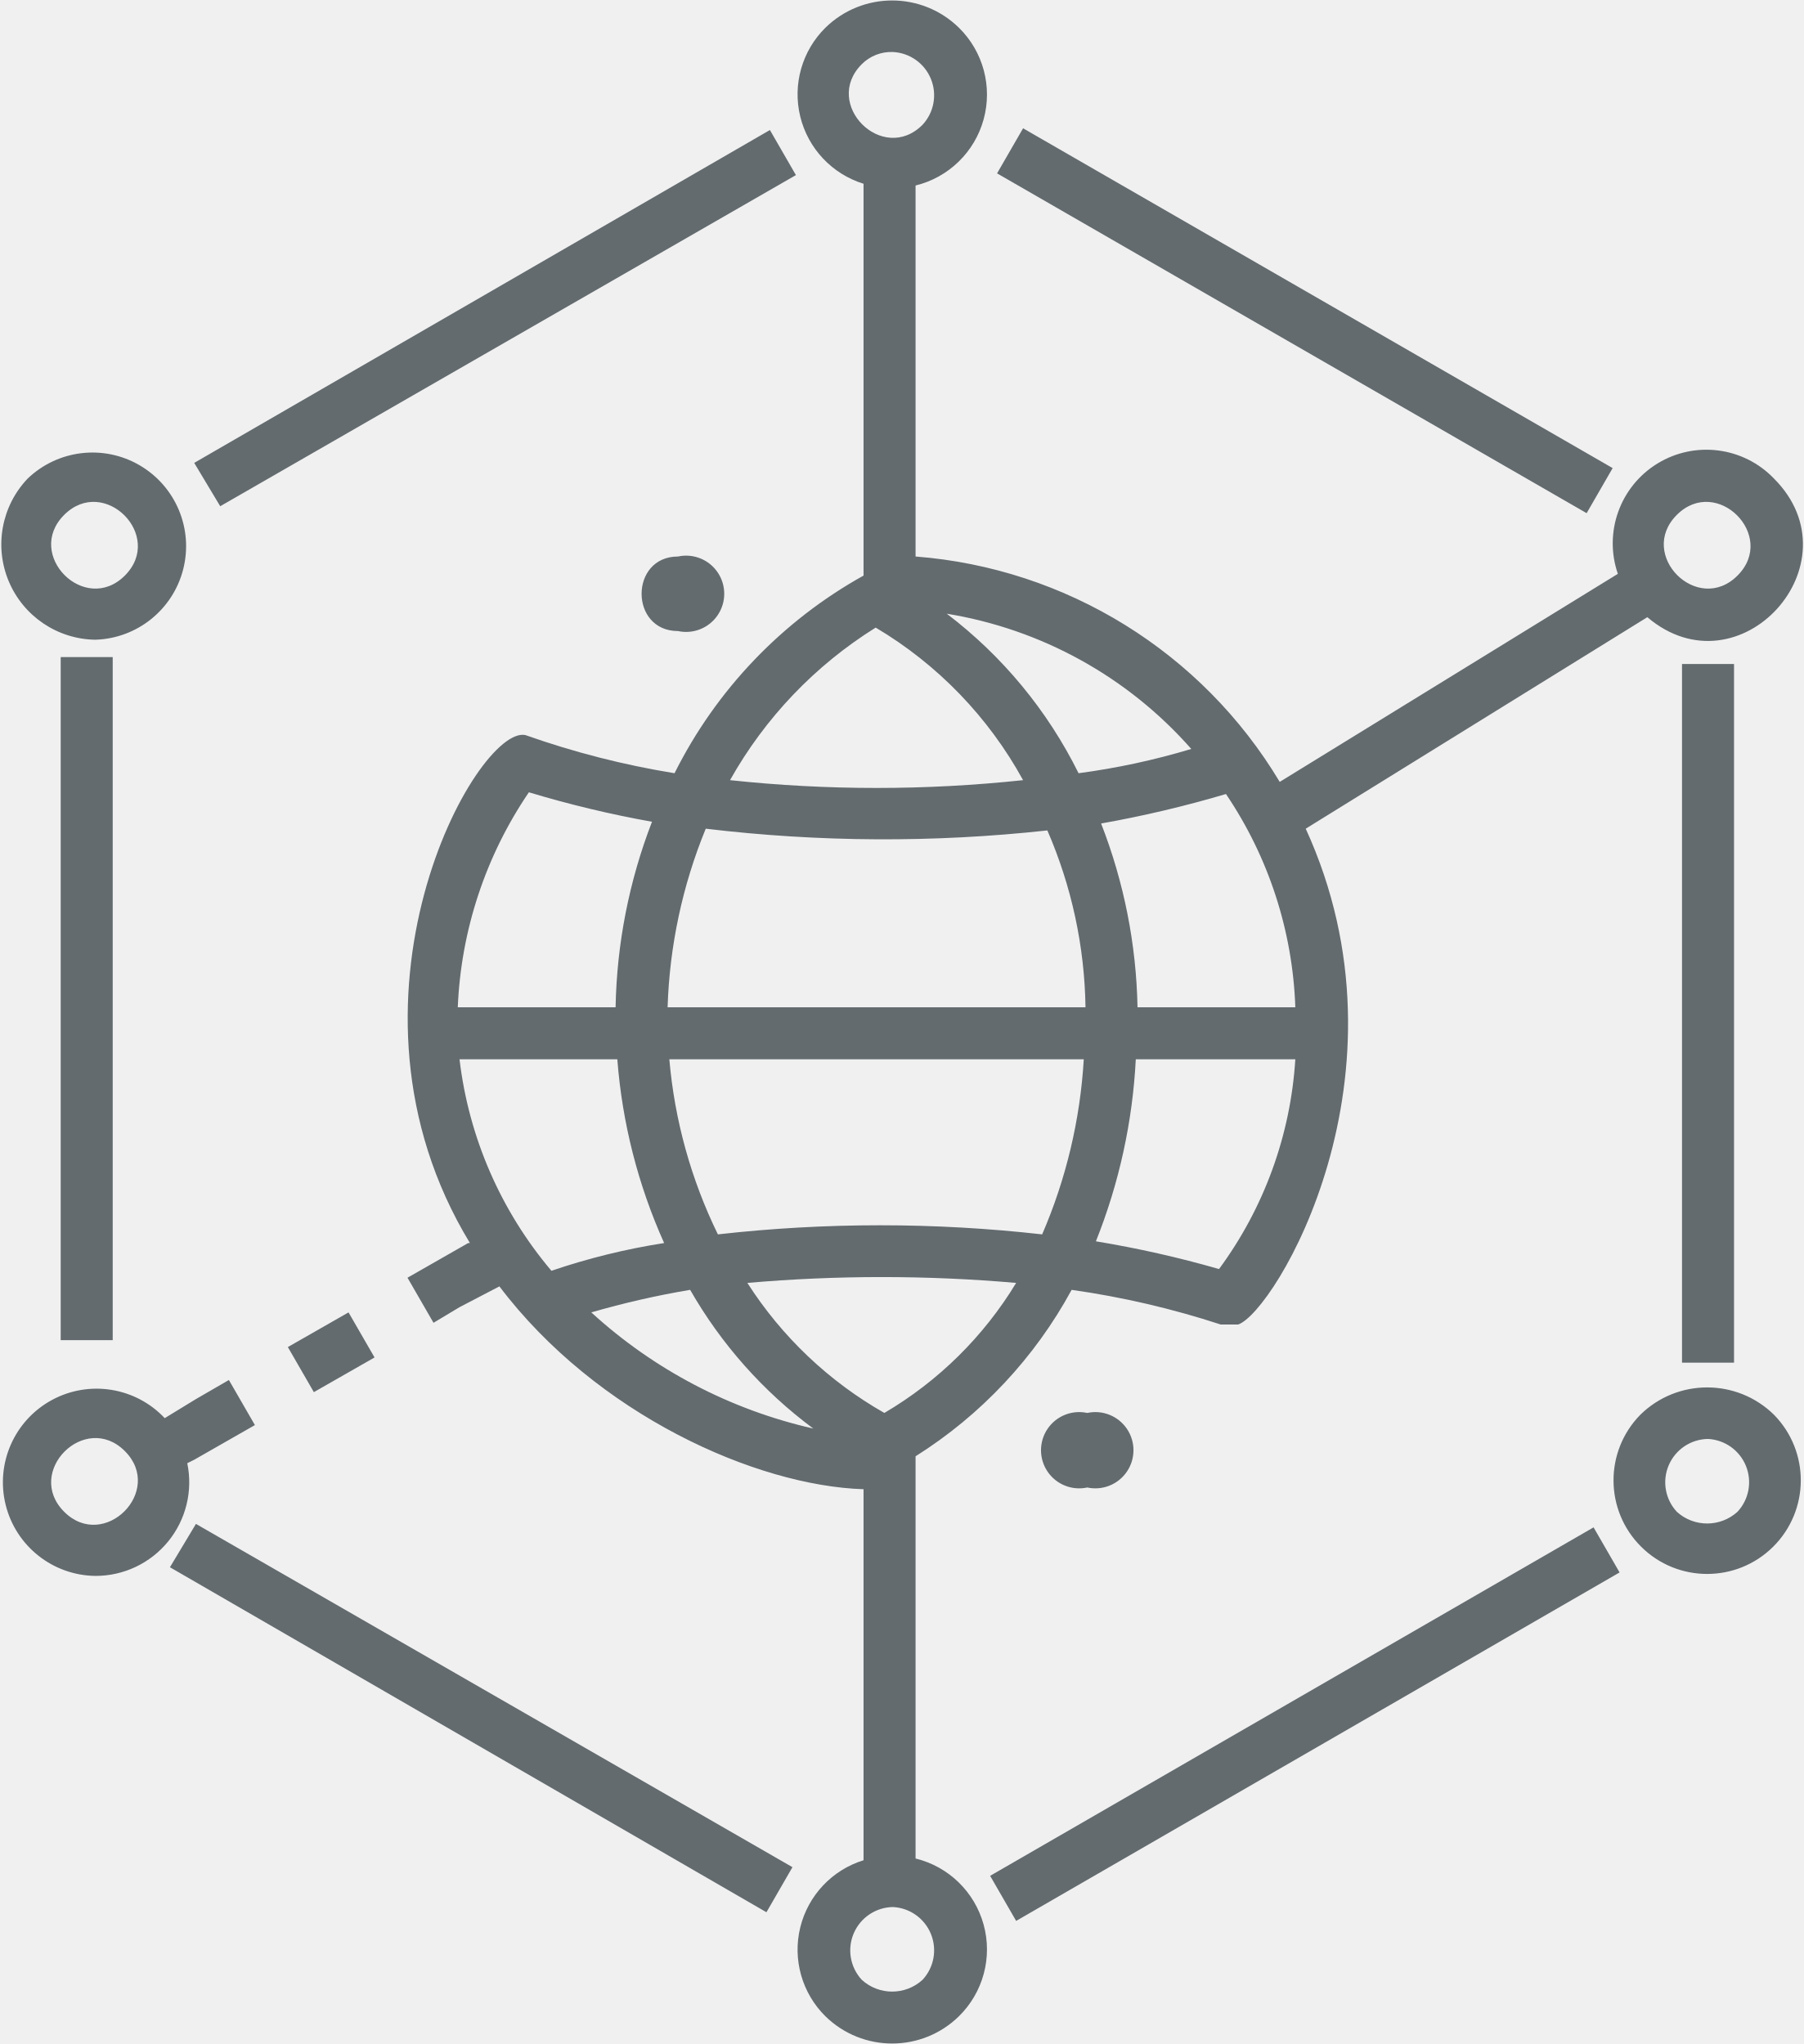
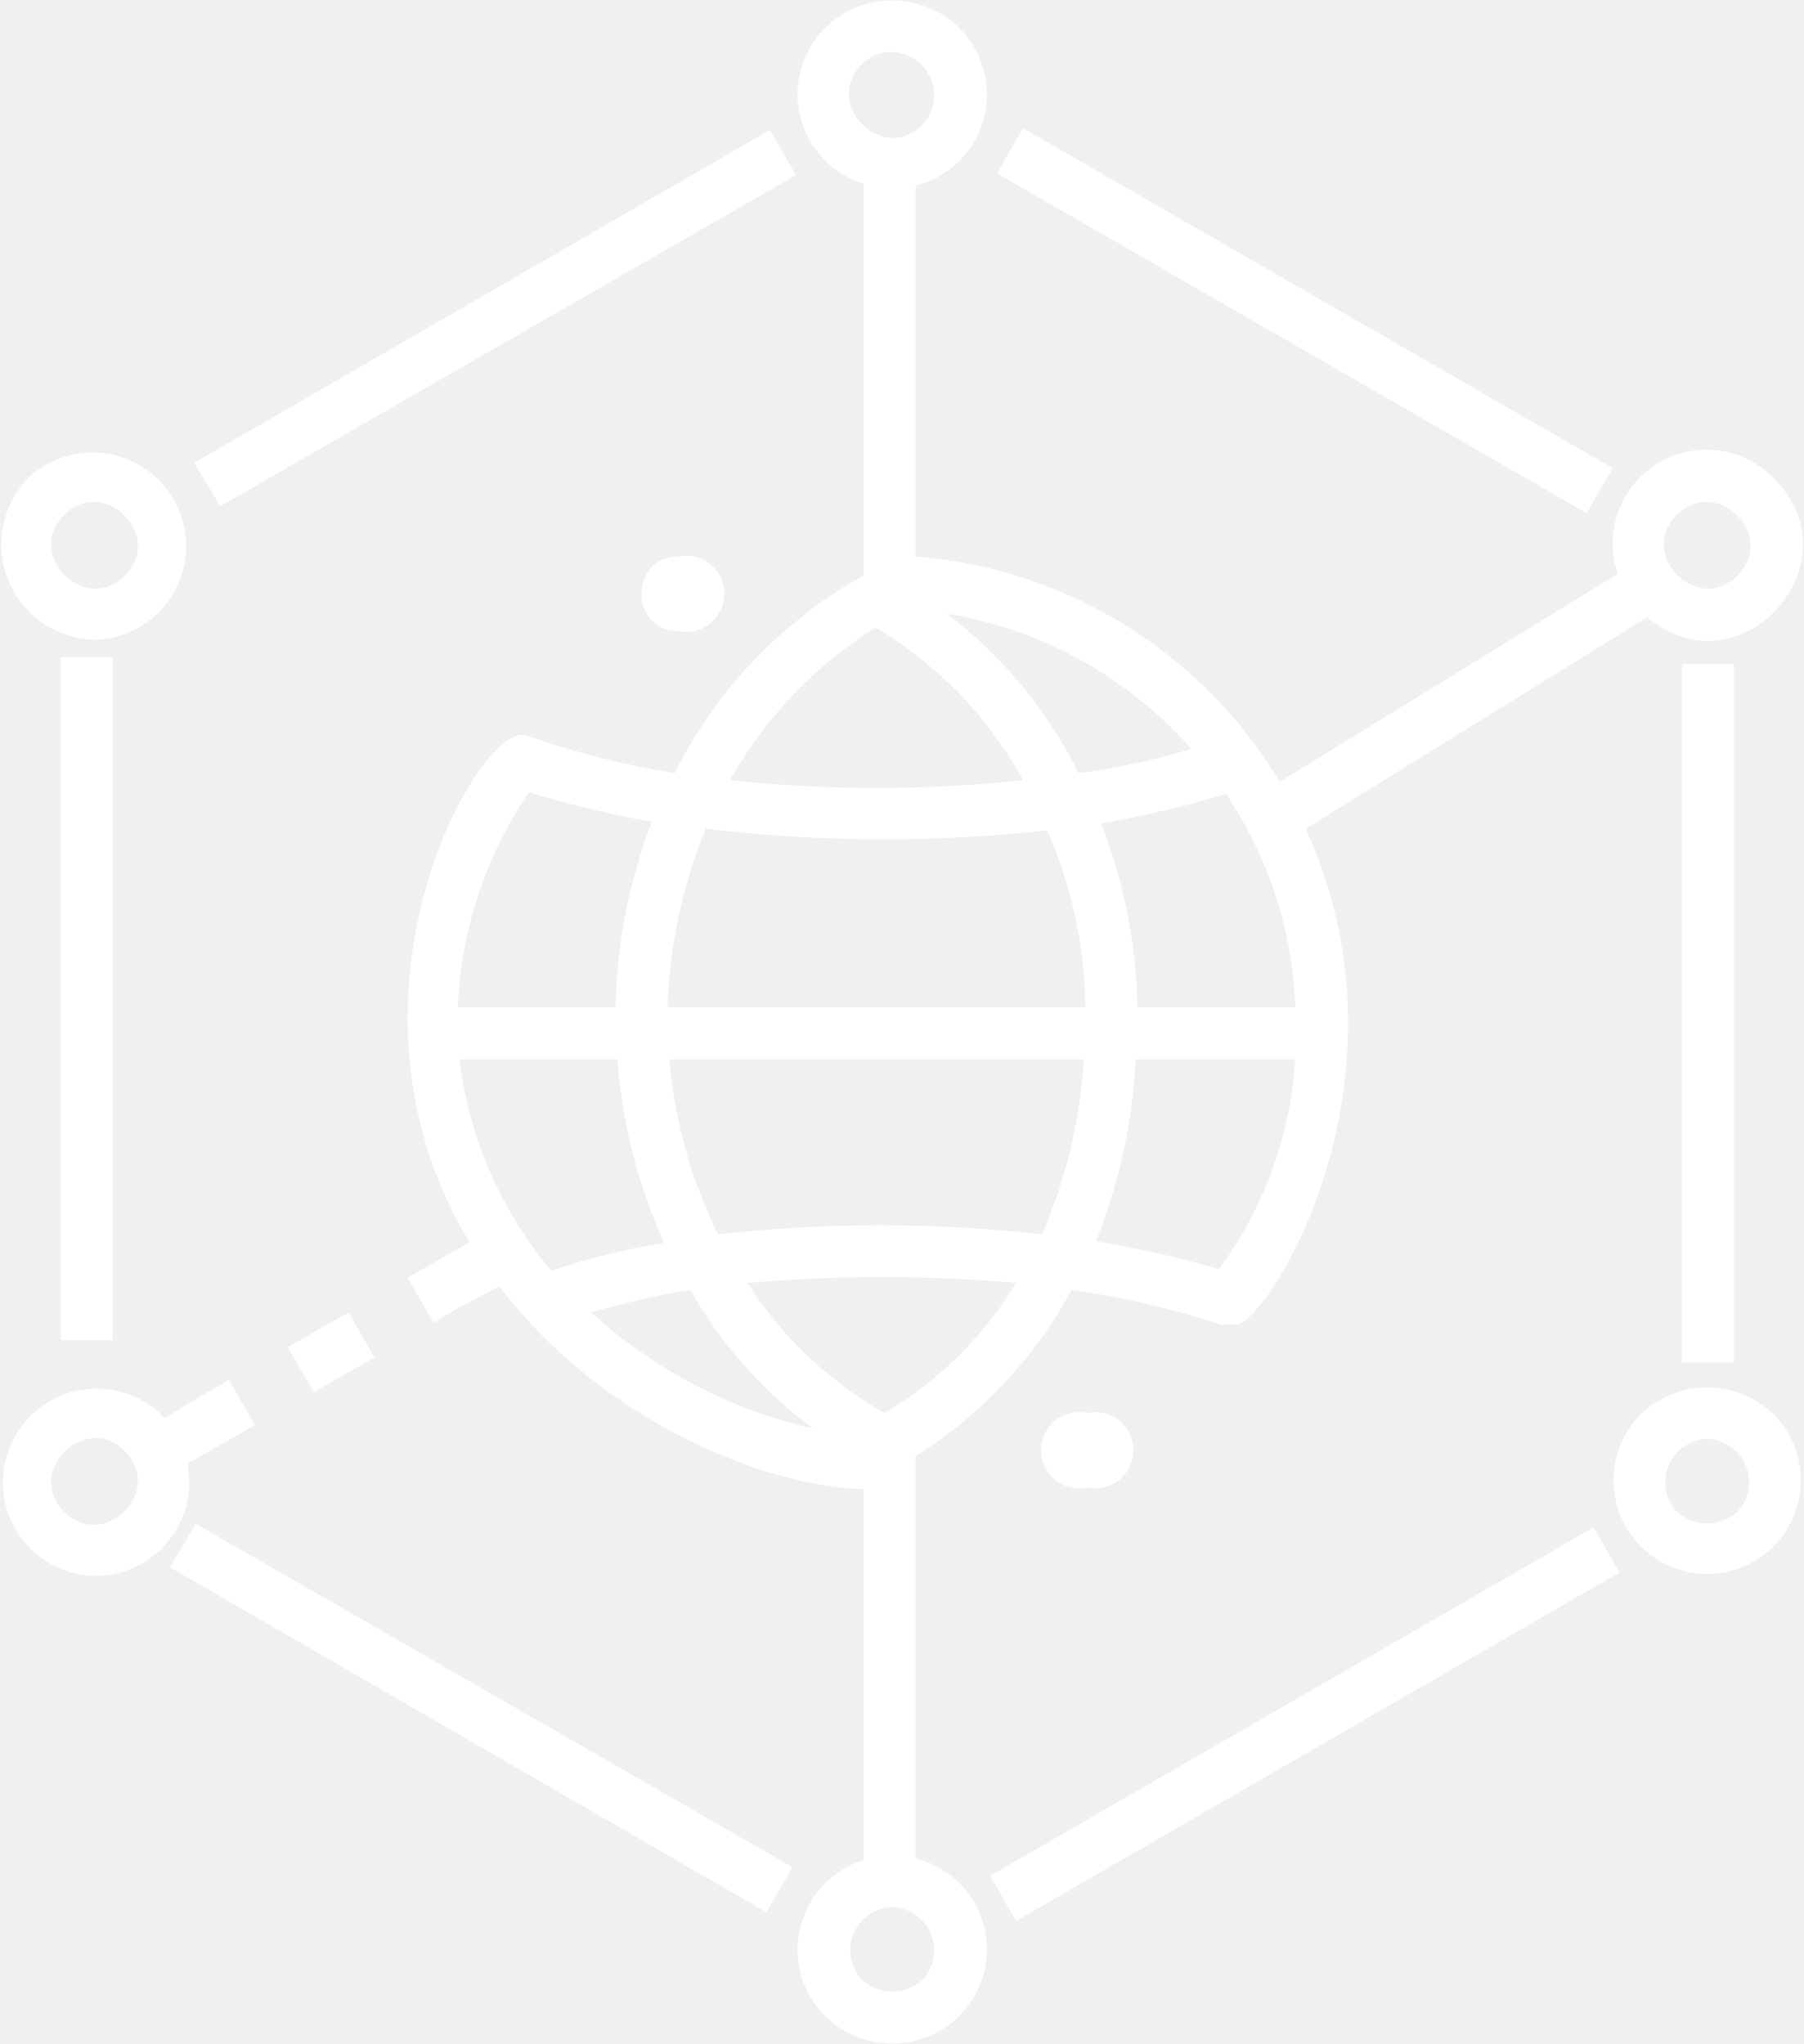
<svg xmlns="http://www.w3.org/2000/svg" viewBox="0 0 104 117.9">
-   <path d="M62.7,81.5a2.2,2.2,0,1,1,0,4.3A2.2,2.2,0,1,1,62.7,81.5ZM39.1,36.4a2.2,2.2,0,1,0,0-4.3C36.3,32.1,36.3,36.4,39.1,36.4ZM9.8,90.4l34.4,19.9,1.5-2.6L11.3,87.9ZM3.5,77.3h3V37.9h-3ZM45.9,10.1,44.4,7.5,11.2,26.7l1.5,2.5ZM93,27,59,7.4,57.5,10l34,19.6Zm4,51.6h3V38.3H97ZM57.1,108.2l1.5,2.6L93.4,90.7l-1.5-2.6ZM1.6,27.6a5.4,5.4,0,1,1,3.9,9.3A5.5,5.5,0,0,1,1.6,27.6Zm5.6,5.6c2.3-2.3-1.2-5.8-3.5-3.5S4.9,35.5,7.2,33.2ZM5.5,90.9a5.4,5.4,0,1,1,4-9.1l1.8-1.1h0l1.9-1.1,1.5,2.6-3.5,2h0l-.4.2A5.4,5.4,0,0,1,5.5,90.9Zm1.7-7.2c-2.3-2.3-5.8,1.2-3.5,3.5S9.5,86,7.2,83.7Zm48.1,32.6a5.5,5.5,0,0,1-7.7,0,5.4,5.4,0,0,1,2.2-9V85.9c-6.2-.2-15.4-4.3-21-11.7l-2.3,1.2h0l-1.5.9-1.5-2.6,3.5-2h.1c-8.5-14,.4-29.9,3.2-29.3a49.5,49.5,0,0,0,8.6,2.2A26.7,26.7,0,0,1,49.8,33.2V10.6a5.4,5.4,0,0,1-2.2-9,5.5,5.5,0,0,1,7.7,0,5.4,5.4,0,0,1-2.5,9.1V32.1a26.9,26.9,0,0,1,21,13l19.5-12a5.4,5.4,0,0,1,9-5.5c4.9,4.9-2,12.5-7.3,8L75.3,47.8c6.5,14.2-1.8,27.9-3.9,28.6h-1a50.3,50.3,0,0,0-8.6-2,26,26,0,0,1-9,9.6v23.2A5.4,5.4,0,0,1,55.3,116.3Zm44.9-83.1c2.3-2.3-1.2-5.8-3.5-3.5S97.9,35.5,100.2,33.2ZM31.8,73.3a38.6,38.6,0,0,1,6.5-1.6,31.8,31.8,0,0,1-2.7-10.6H26.5A23.1,23.1,0,0,0,31.8,73.3ZM70.7,45.8a65.8,65.8,0,0,1-7.2,1.7,30.8,30.8,0,0,1,2.1,10.6h9.1A23.4,23.4,0,0,0,70.7,45.8ZM60.4,47.9a86.6,86.6,0,0,1-19.7-.1,29.6,29.6,0,0,0-2.2,10.3H62.6A26.6,26.6,0,0,0,60.4,47.9ZM38.6,61.1a28.6,28.6,0,0,0,2.8,10.1,83.5,83.5,0,0,1,18.7,0,29.9,29.9,0,0,0,2.4-10.1ZM34.1,75.7a28.2,28.2,0,0,0,12.8,6.7,26.1,26.1,0,0,1-7.1-8A50.5,50.5,0,0,0,34.1,75.7ZM58.6,74a89.1,89.1,0,0,0-15.5,0A22.7,22.7,0,0,0,51,81.5,21.8,21.8,0,0,0,58.6,74Zm4.6-2.4a62.1,62.1,0,0,1,7.1,1.6,22.8,22.8,0,0,0,4.4-12.1H65.5A32.8,32.8,0,0,1,63.2,71.6ZM54.6,35.4a26.1,26.1,0,0,1,7.6,9.2,41.4,41.4,0,0,0,6.5-1.4A23.9,23.9,0,0,0,54.6,35.4ZM53.2,7.2A2.5,2.5,0,0,0,51.5,3a2.4,2.4,0,0,0-1.8.7C47.4,6,50.9,9.5,53.2,7.2ZM42.1,45A79.6,79.6,0,0,0,59,45a23.2,23.2,0,0,0-8.5-8.8A24.5,24.5,0,0,0,42.1,45Zm-4.5,2.4a62.9,62.9,0,0,1-7.1-1.7,23.8,23.8,0,0,0-4.1,12.4h9.1A31.3,31.3,0,0,1,37.6,47.4ZM51.5,110a2.5,2.5,0,0,0-1.8,4.2,2.6,2.6,0,0,0,3.5,0A2.5,2.5,0,0,0,51.5,110Zm50.8-28.4a5.4,5.4,0,1,1-7.7,0A5.5,5.5,0,0,1,102.3,81.6ZM98.5,83a2.5,2.5,0,0,0-1.8,4.2,2.6,2.6,0,0,0,3.5,0A2.5,2.5,0,0,0,98.5,83ZM18.1,80.3l3.5-2-1.5-2.6-3.5,2Z" fill="#636b6f" />
+   <path d="M62.7,81.5a2.2,2.2,0,1,1,0,4.3A2.2,2.2,0,1,1,62.7,81.5ZM39.1,36.4a2.2,2.2,0,1,0,0-4.3C36.3,32.1,36.3,36.4,39.1,36.4ZM9.8,90.4l34.4,19.9,1.5-2.6L11.3,87.9ZM3.5,77.3h3V37.9h-3ZM45.9,10.1,44.4,7.5,11.2,26.7l1.5,2.5ZM93,27,59,7.4,57.5,10l34,19.6Zm4,51.6h3V38.3H97ZM57.1,108.2l1.5,2.6L93.4,90.7l-1.5-2.6ZM1.6,27.6a5.4,5.4,0,1,1,3.9,9.3A5.5,5.5,0,0,1,1.6,27.6Zm5.6,5.6c2.3-2.3-1.2-5.8-3.5-3.5S4.9,35.5,7.2,33.2ZM5.5,90.9a5.4,5.4,0,1,1,4-9.1l1.8-1.1h0l1.9-1.1,1.5,2.6-3.5,2h0l-.4.2A5.4,5.4,0,0,1,5.5,90.9Zm1.7-7.2c-2.3-2.3-5.8,1.2-3.5,3.5S9.5,86,7.2,83.7Zm48.1,32.6a5.5,5.5,0,0,1-7.7,0,5.4,5.4,0,0,1,2.2-9V85.9c-6.2-.2-15.4-4.3-21-11.7l-2.3,1.2h0l-1.5.9-1.5-2.6,3.5-2h.1c-8.5-14,.4-29.9,3.2-29.3a49.5,49.5,0,0,0,8.6,2.2A26.7,26.7,0,0,1,49.8,33.2V10.6a5.4,5.4,0,0,1-2.2-9,5.5,5.5,0,0,1,7.7,0,5.4,5.4,0,0,1-2.5,9.1V32.1a26.9,26.9,0,0,1,21,13l19.5-12a5.4,5.4,0,0,1,9-5.5c4.9,4.9-2,12.5-7.3,8L75.3,47.8c6.5,14.2-1.8,27.9-3.9,28.6h-1a50.3,50.3,0,0,0-8.6-2,26,26,0,0,1-9,9.6v23.2A5.4,5.4,0,0,1,55.3,116.3Zm44.9-83.1c2.3-2.3-1.2-5.8-3.5-3.5S97.9,35.5,100.2,33.2ZM31.8,73.3a38.6,38.6,0,0,1,6.5-1.6,31.8,31.8,0,0,1-2.7-10.6H26.5A23.1,23.1,0,0,0,31.8,73.3ZM70.7,45.8a65.8,65.8,0,0,1-7.2,1.7,30.8,30.8,0,0,1,2.1,10.6h9.1A23.4,23.4,0,0,0,70.7,45.8ZM60.4,47.9a86.6,86.6,0,0,1-19.7-.1,29.6,29.6,0,0,0-2.2,10.3H62.6A26.6,26.6,0,0,0,60.4,47.9ZM38.6,61.1a28.6,28.6,0,0,0,2.8,10.1,83.5,83.5,0,0,1,18.7,0,29.9,29.9,0,0,0,2.4-10.1ZM34.1,75.7a28.2,28.2,0,0,0,12.8,6.7,26.1,26.1,0,0,1-7.1-8A50.5,50.5,0,0,0,34.1,75.7ZM58.6,74a89.1,89.1,0,0,0-15.5,0A22.7,22.7,0,0,0,51,81.5,21.8,21.8,0,0,0,58.6,74Zm4.6-2.4a62.1,62.1,0,0,1,7.1,1.6,22.8,22.8,0,0,0,4.4-12.1H65.5A32.8,32.8,0,0,1,63.2,71.6ZM54.6,35.4a26.1,26.1,0,0,1,7.6,9.2,41.4,41.4,0,0,0,6.5-1.4A23.9,23.9,0,0,0,54.6,35.4ZM53.2,7.2A2.5,2.5,0,0,0,51.5,3a2.4,2.4,0,0,0-1.8.7C47.4,6,50.9,9.5,53.2,7.2ZM42.1,45A79.6,79.6,0,0,0,59,45a23.2,23.2,0,0,0-8.5-8.8A24.5,24.5,0,0,0,42.1,45Zm-4.5,2.4a62.9,62.9,0,0,1-7.1-1.7,23.8,23.8,0,0,0-4.1,12.4h9.1A31.3,31.3,0,0,1,37.6,47.4ZM51.5,110a2.5,2.5,0,0,0-1.8,4.2,2.6,2.6,0,0,0,3.5,0A2.5,2.5,0,0,0,51.5,110Zm50.8-28.4a5.4,5.4,0,1,1-7.7,0A5.5,5.5,0,0,1,102.3,81.6ZM98.5,83a2.5,2.5,0,0,0-1.8,4.2,2.6,2.6,0,0,0,3.5,0A2.5,2.5,0,0,0,98.5,83ZM18.1,80.3l3.5-2-1.5-2.6-3.5,2Z" fill="#ffffff" />
</svg>
